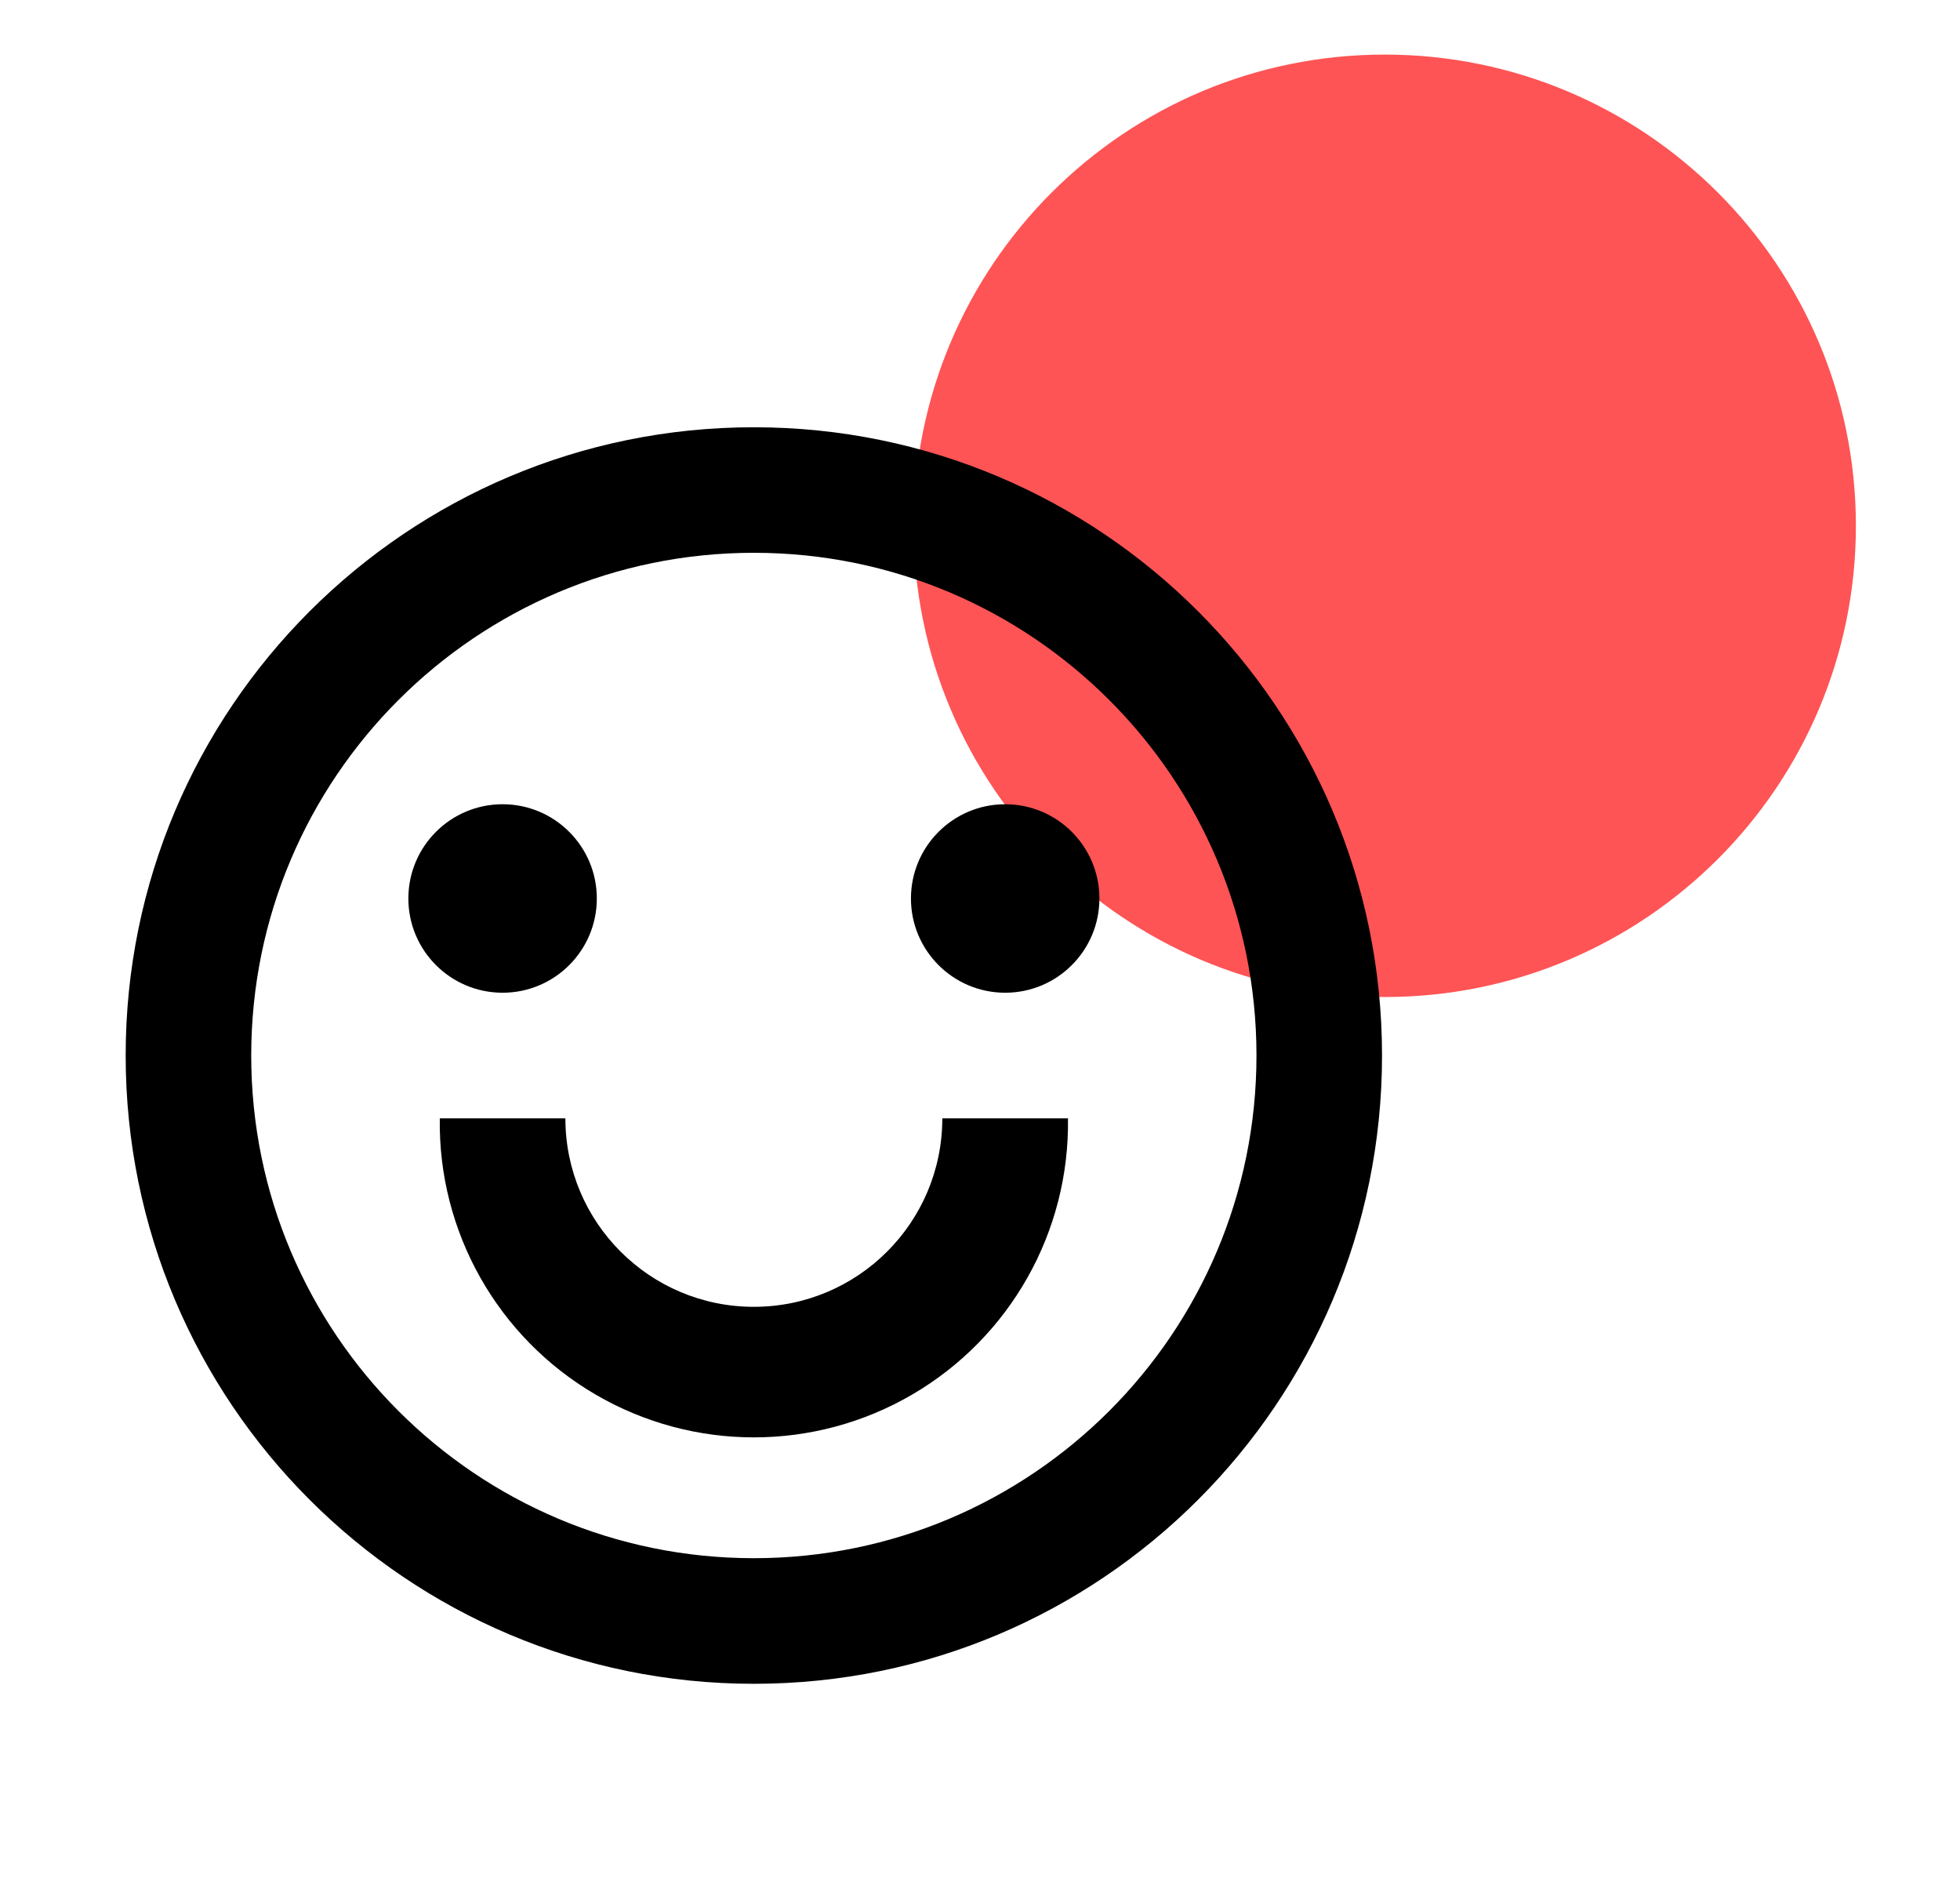
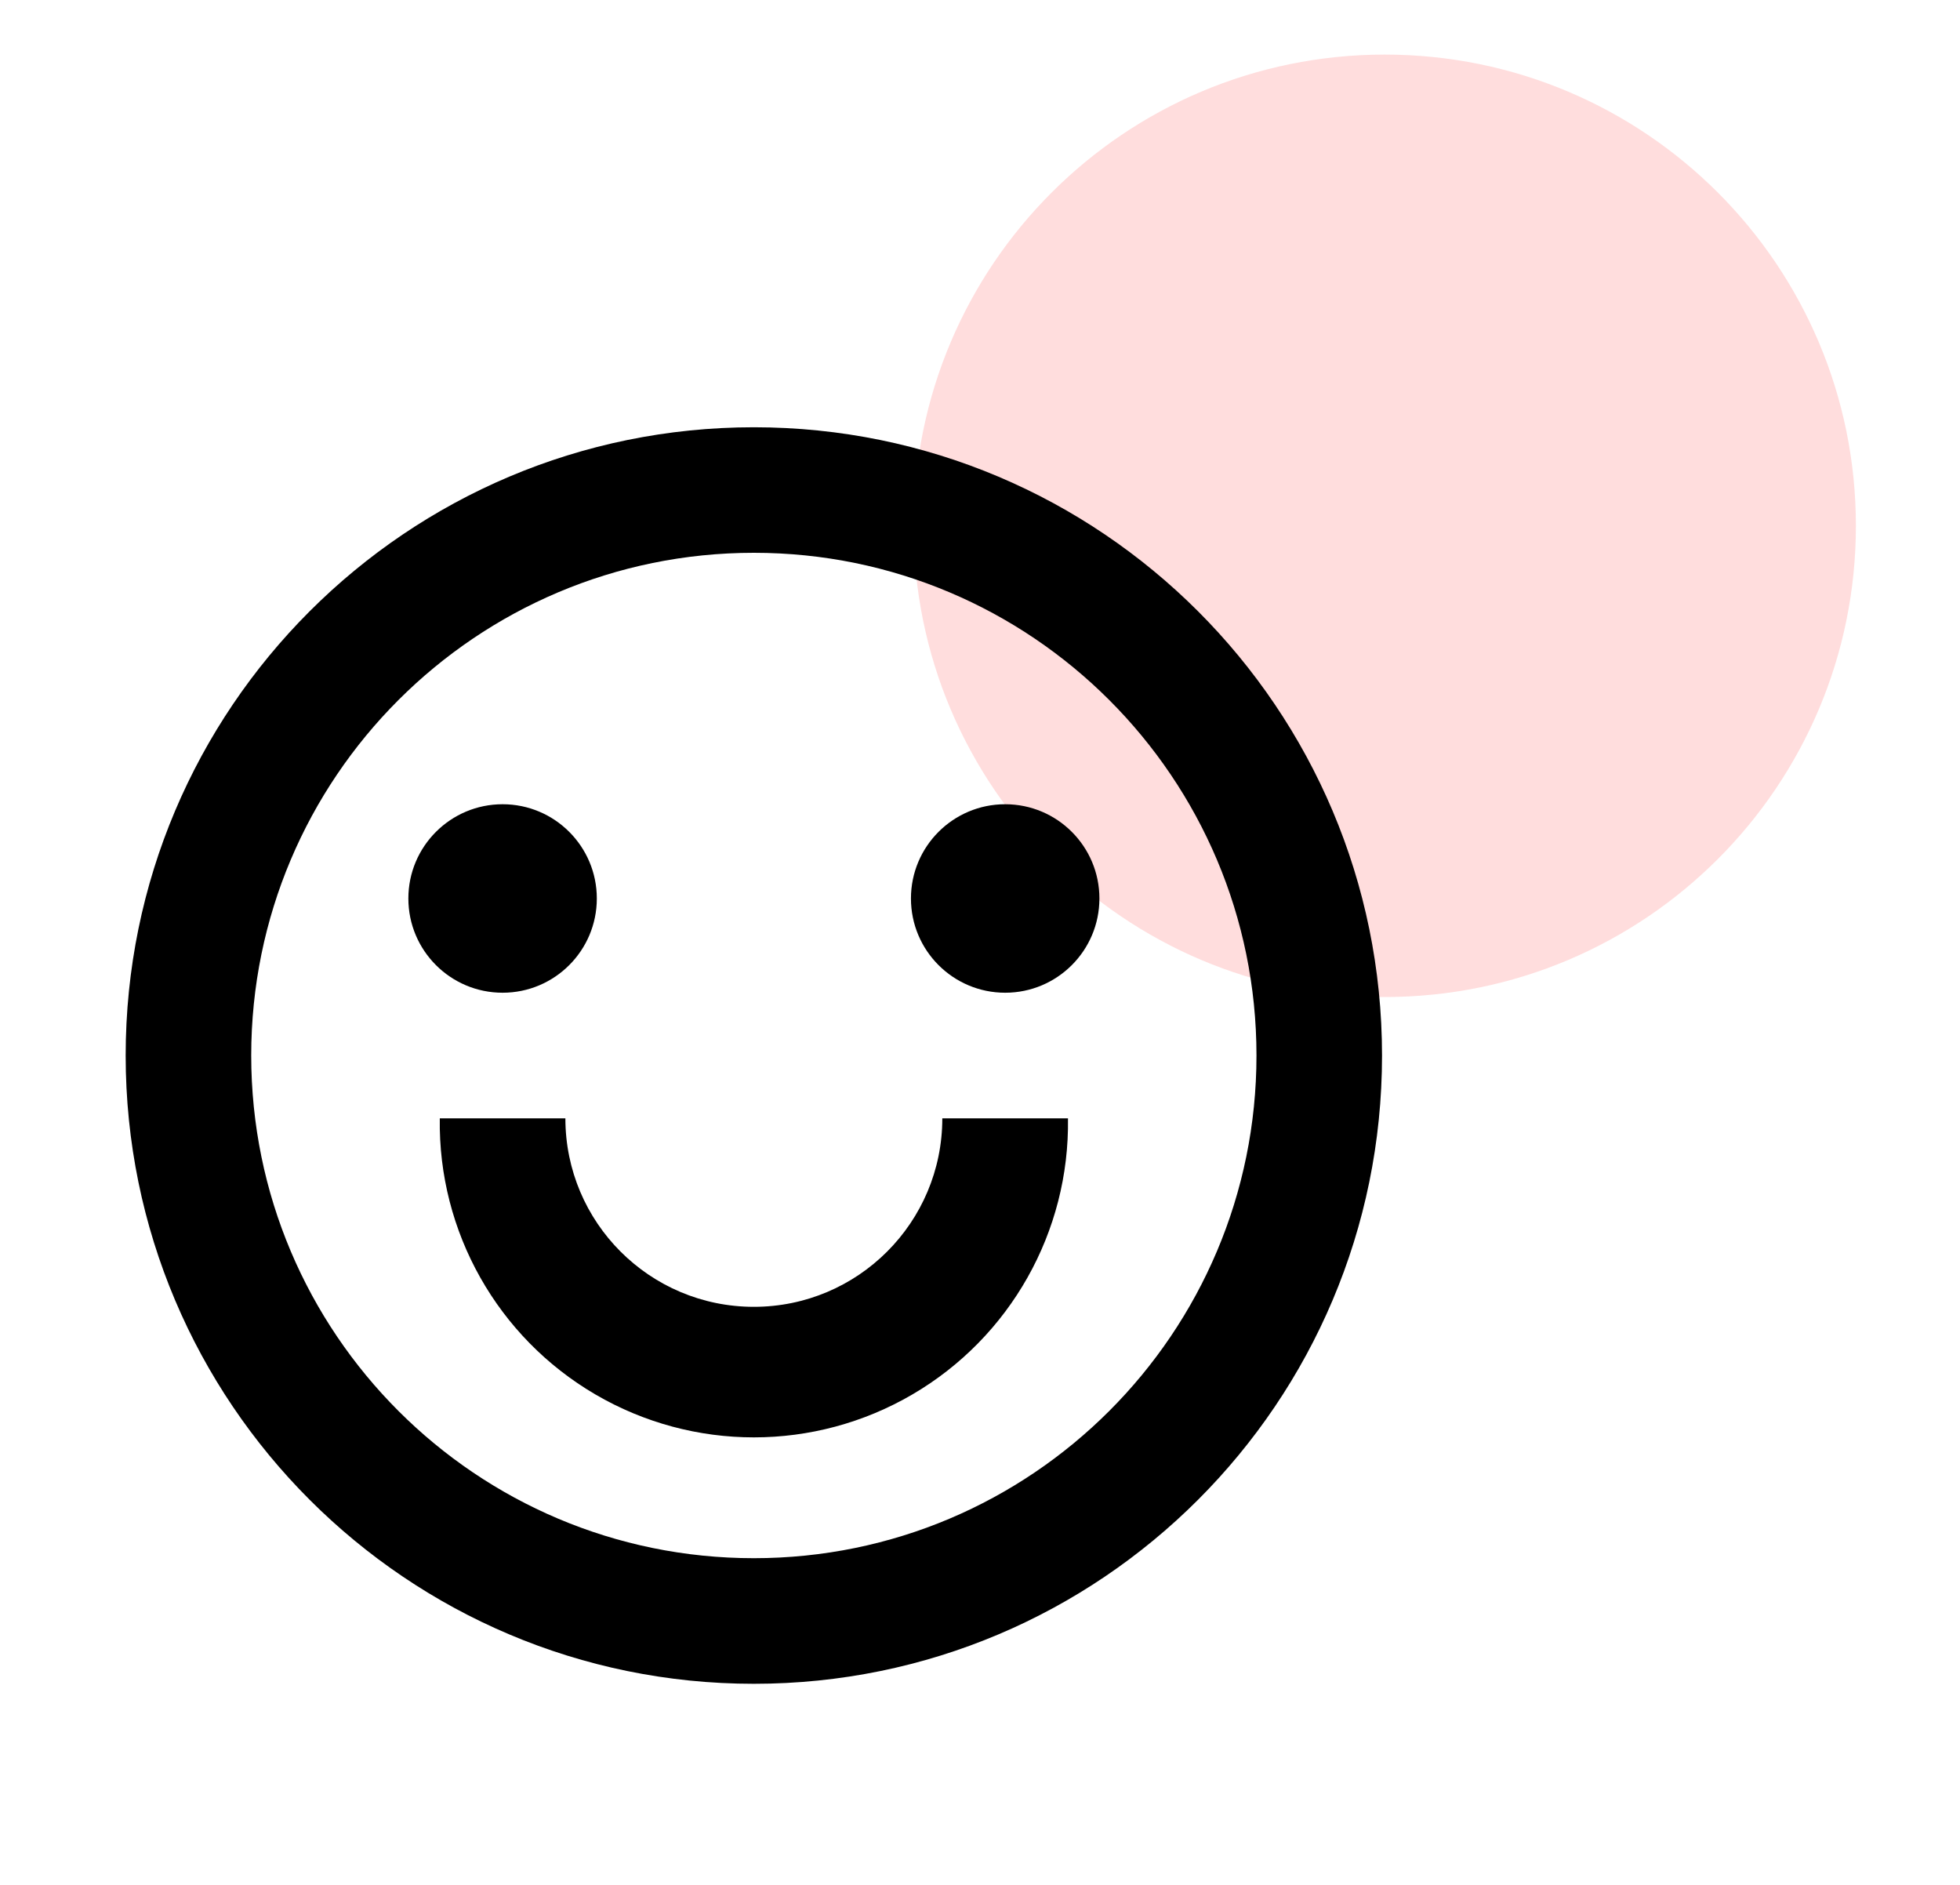
<svg xmlns="http://www.w3.org/2000/svg" width="26" height="25" fill="none">
-   <circle cx="18.369" cy="6.974" fill="#FE5455" r="6.25" />
+   <circle cx="18.369" cy="6.974" fill="#FDD" r="6.25" />
  <path d="M10 22.333a8.333 8.333 0 110-16.666 8.333 8.333 0 110 16.666zm0-1.666a6.667 6.667 0 100-13.335 6.667 6.667 0 000 13.335zm-4.166-5.834H7.5a2.5 2.5 0 005 0h1.667a4.167 4.167 0 11-8.333 0zm.833-1.666a1.25 1.25 0 110-2.5 1.25 1.25 0 010 2.5zm6.667 0a1.25 1.25 0 110-2.5 1.25 1.25 0 010 2.5z" fill="#000" />
</svg>
